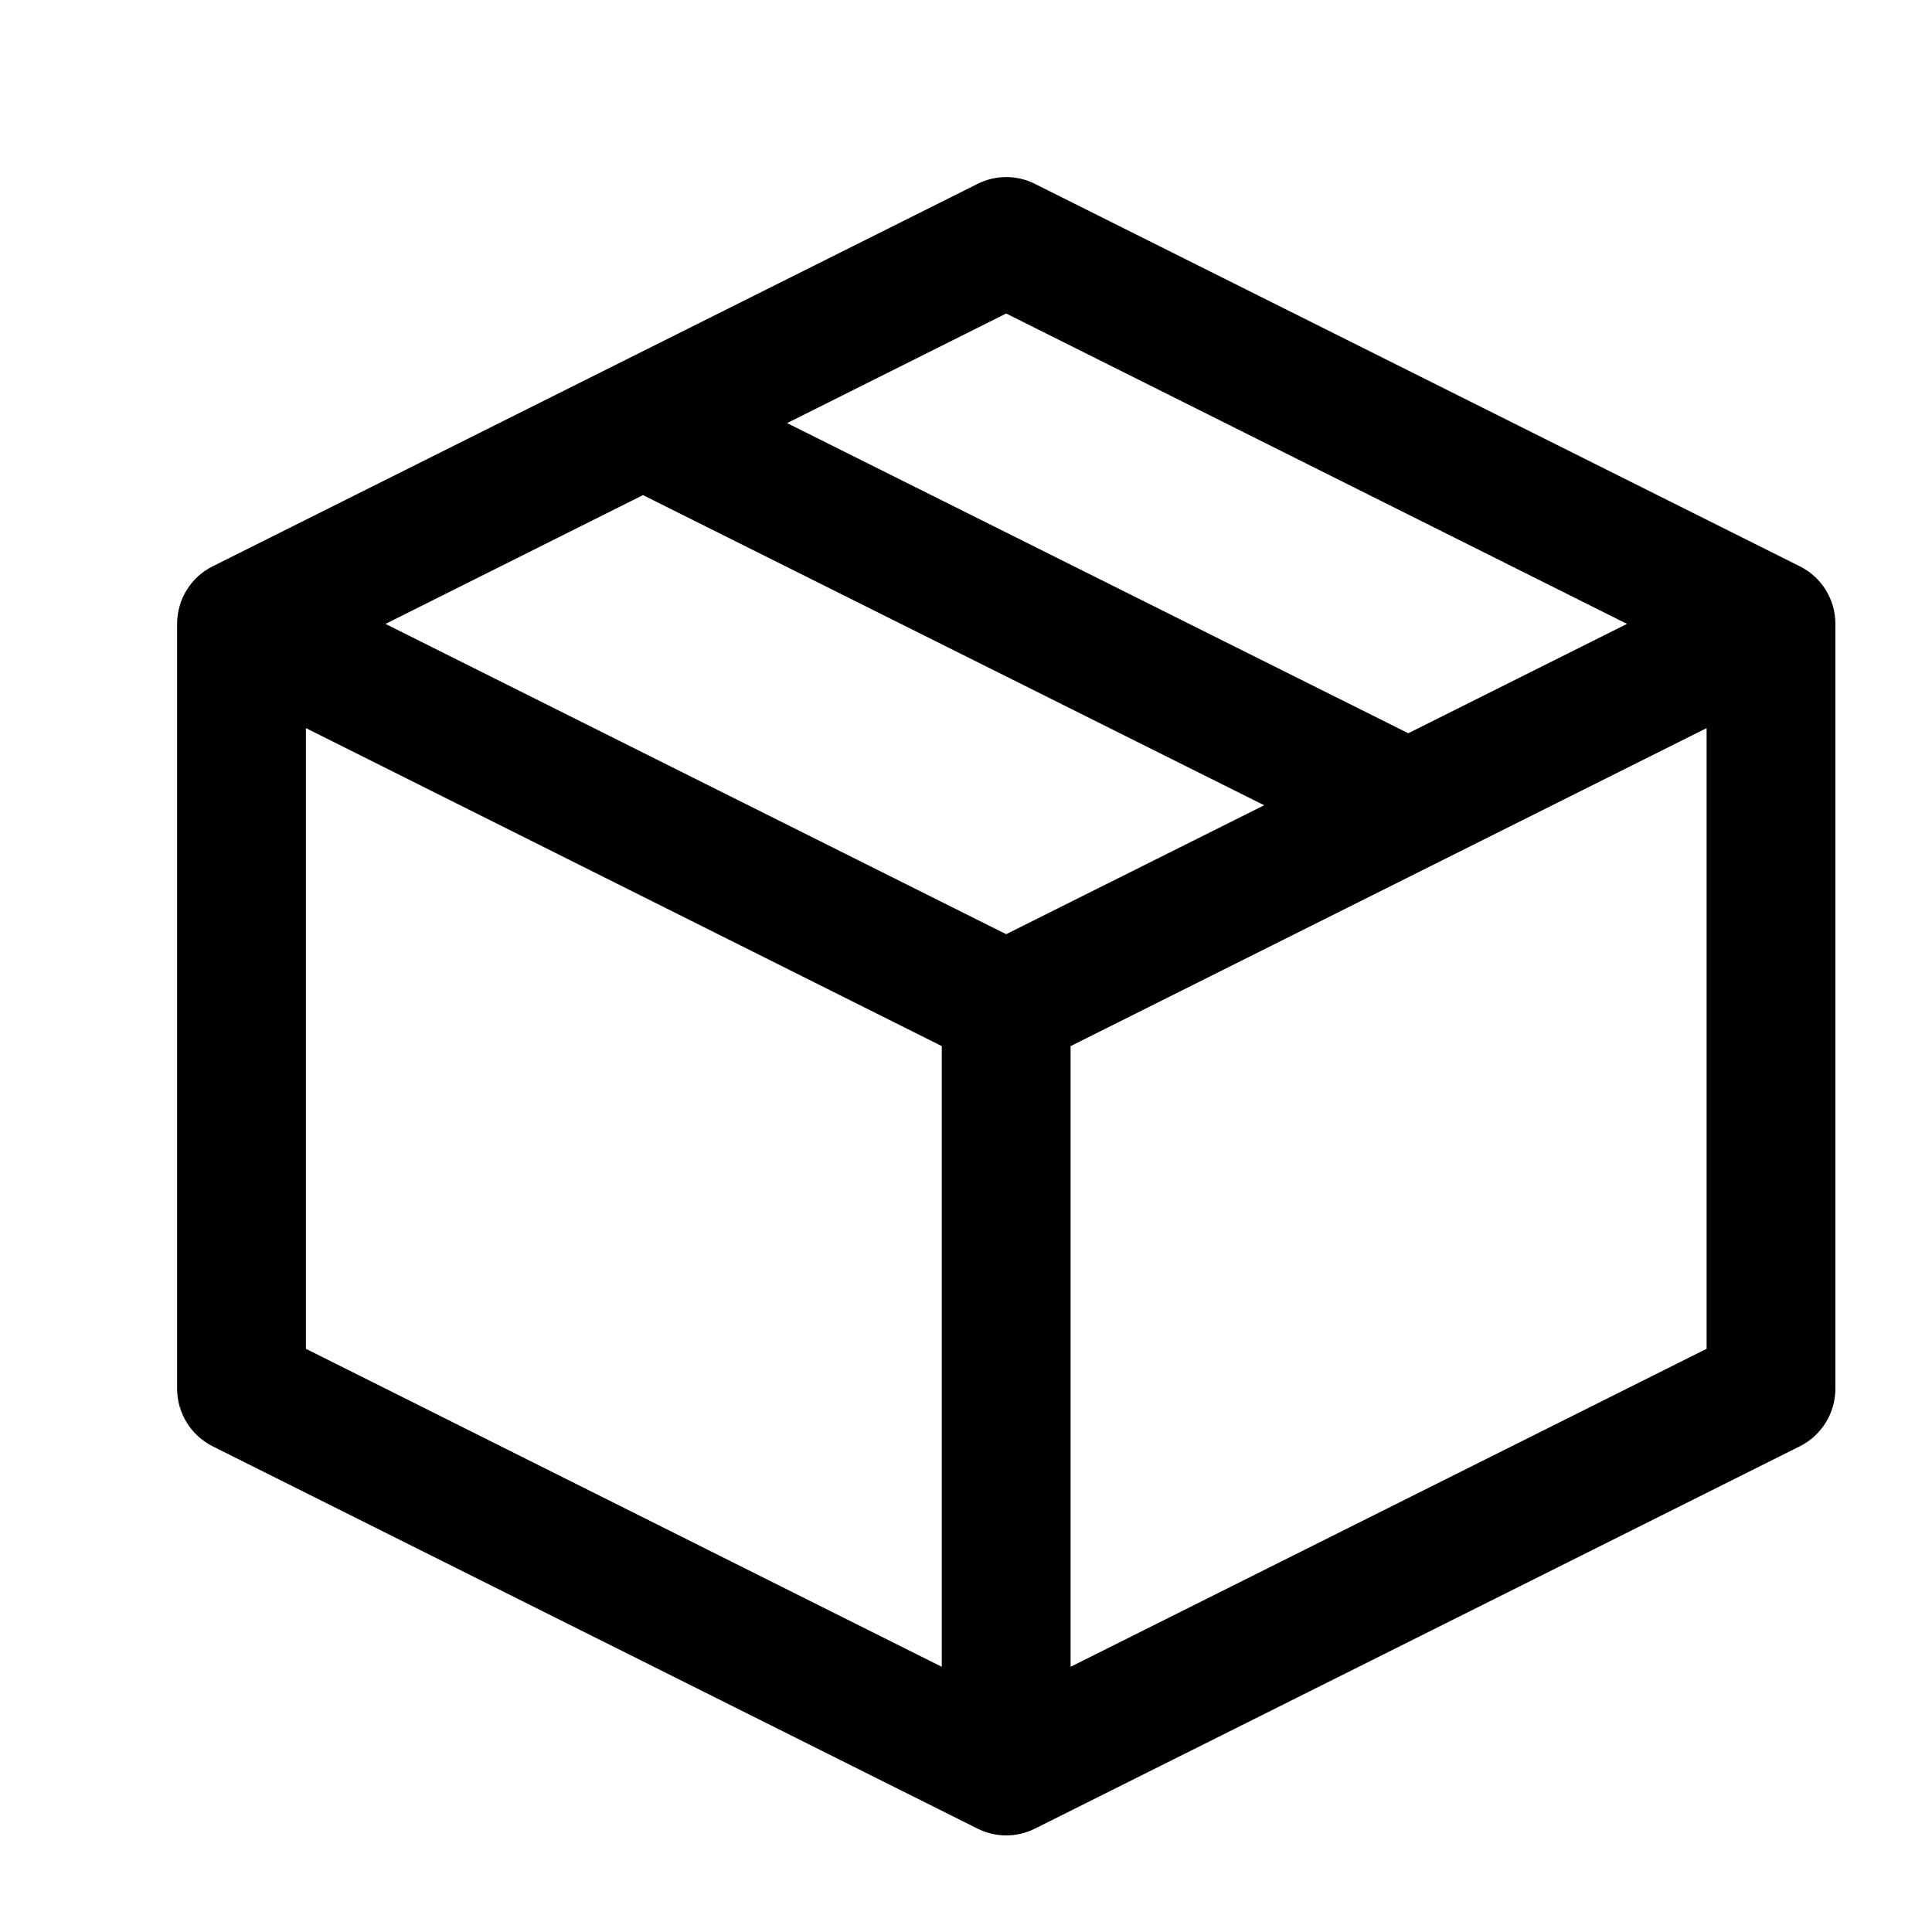
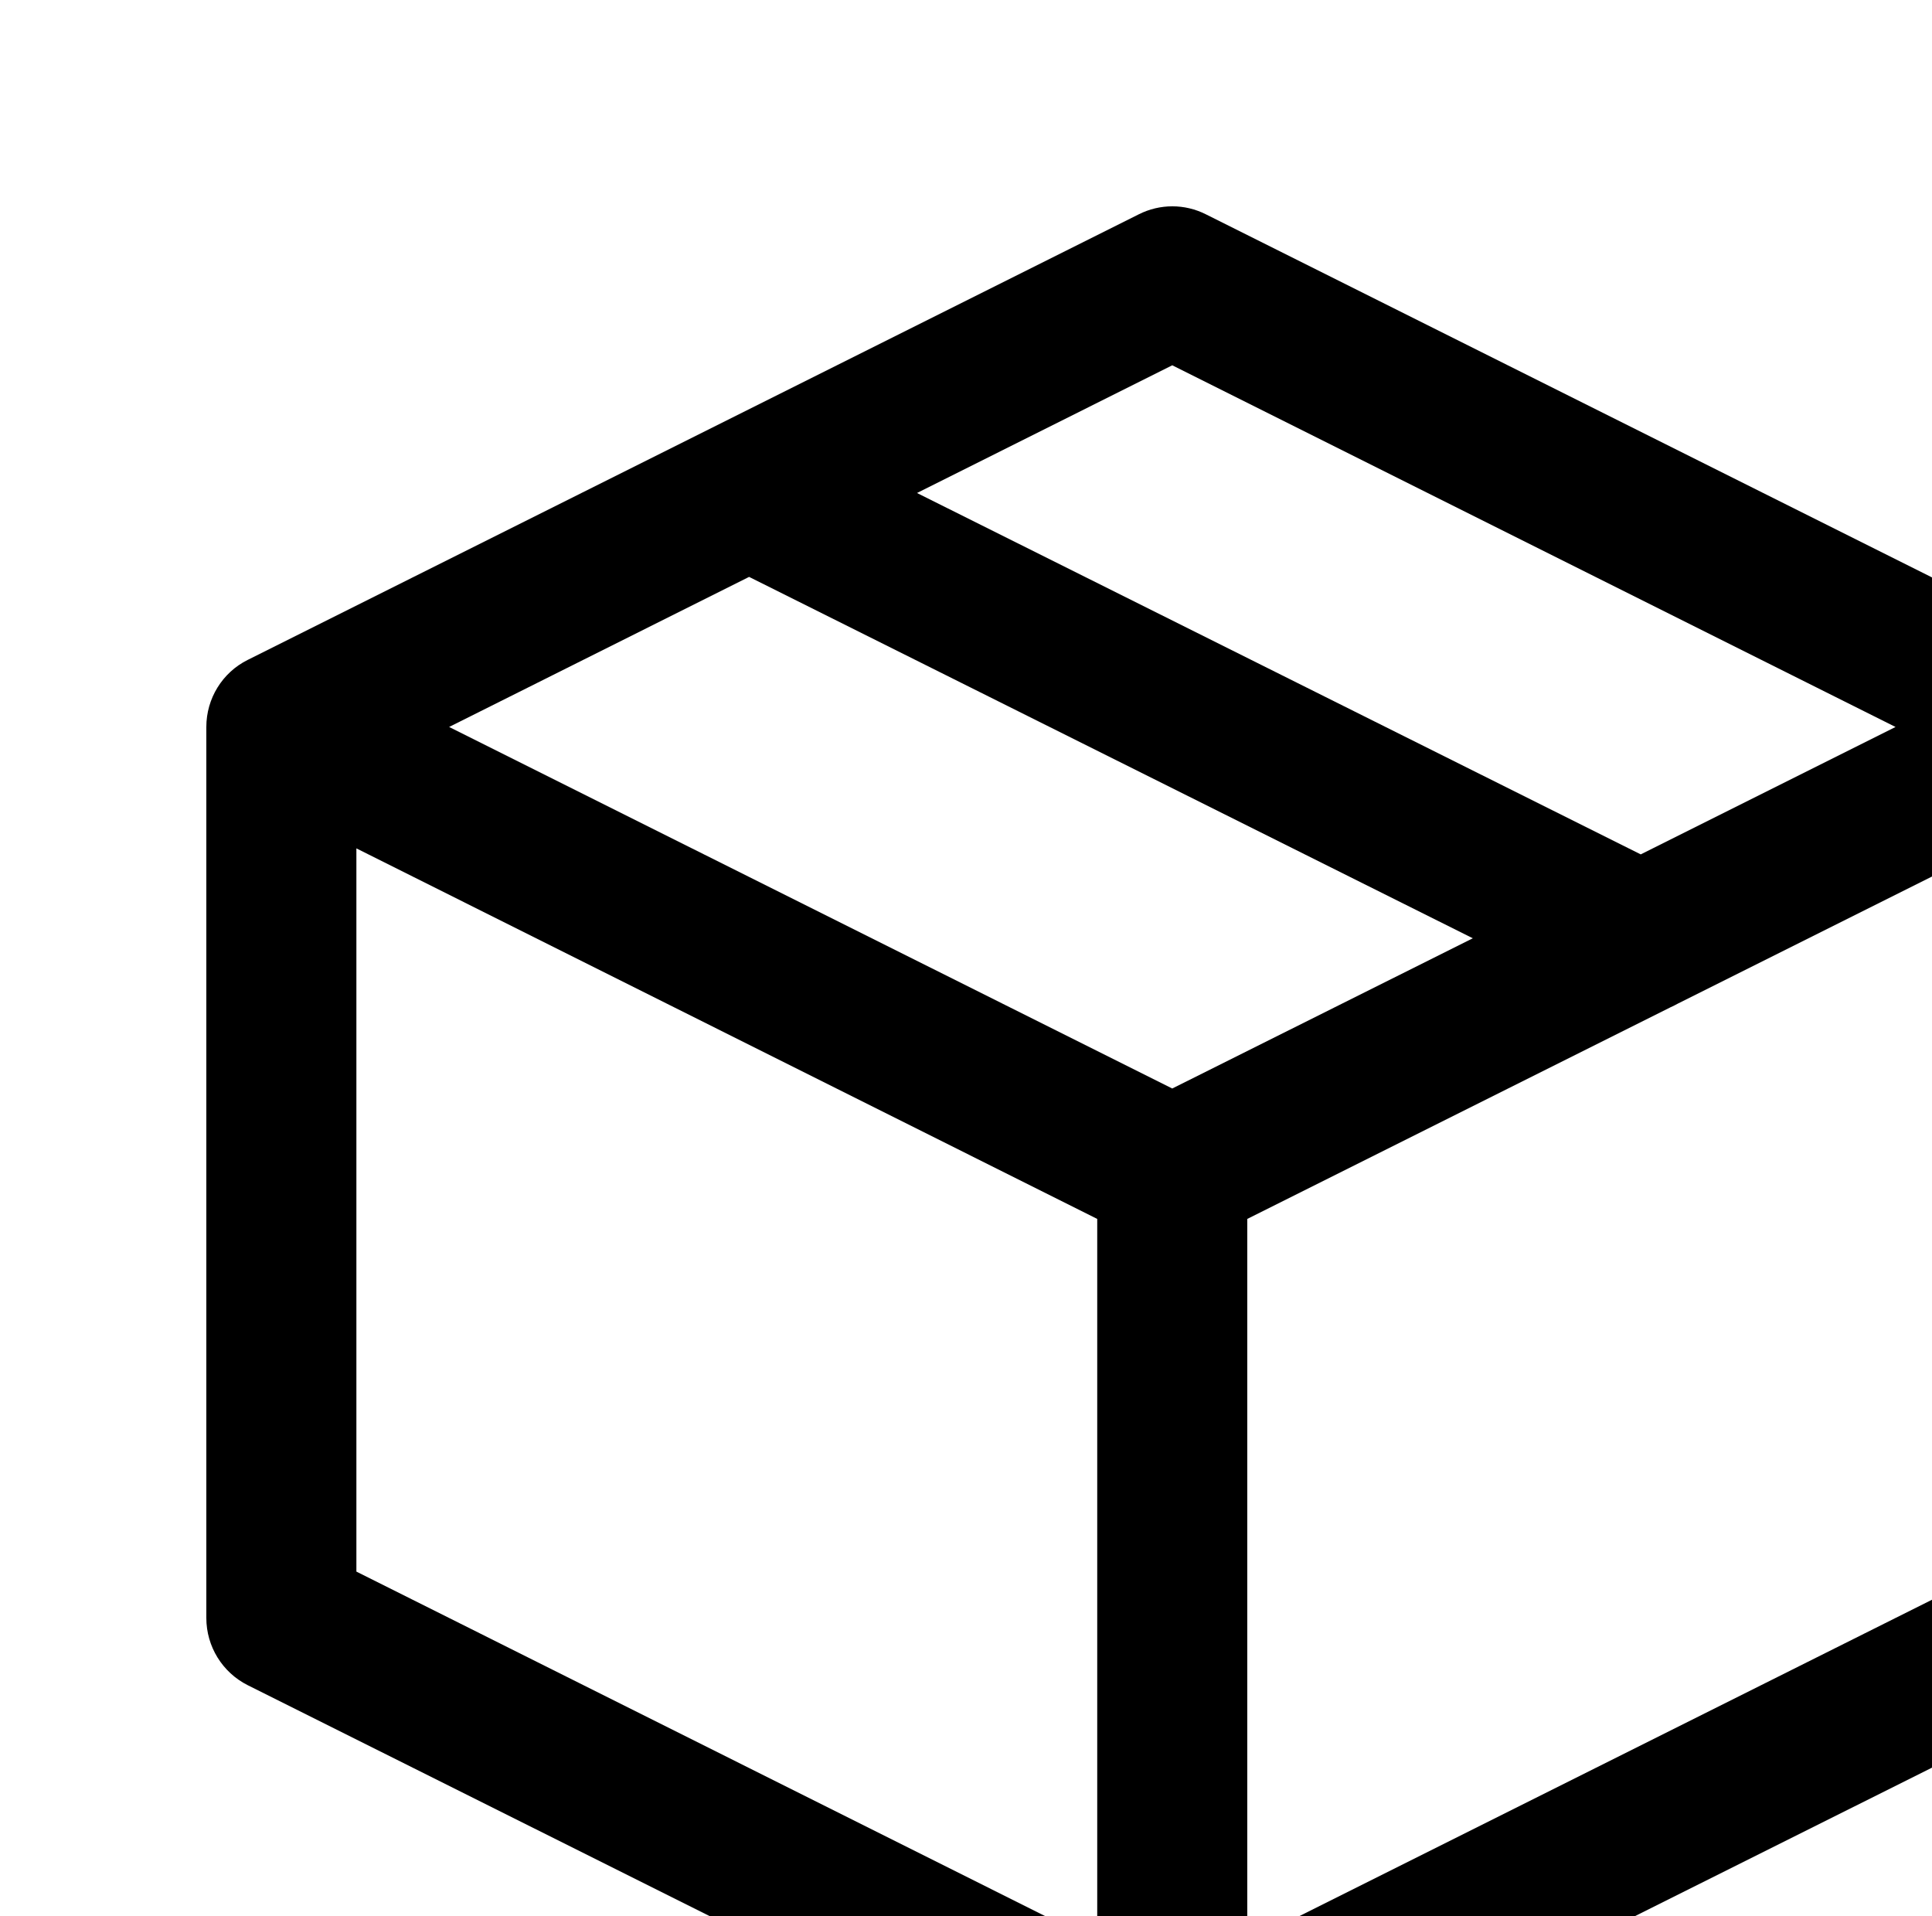
- <svg xmlns="http://www.w3.org/2000/svg" width="15" height="15" viewBox="0 0 15 15" fill="none">
+ <svg xmlns="http://www.w3.org/2000/svg" fill="none">
  <path fill-rule="evenodd" clip-rule="evenodd" d="M7.589 1.428C7.73 1.357 7.895 1.357 8.036 1.428L13.974 4.397C14.143 4.481 14.25 4.654 14.25 4.844V10.781C14.25 10.971 14.143 11.144 13.974 11.229L8.036 14.197C7.895 14.268 7.73 14.268 7.589 14.197L1.651 11.229C1.482 11.144 1.375 10.971 1.375 10.781V4.844C1.375 4.654 1.482 4.481 1.651 4.397L7.589 1.428ZM2.375 5.653L7.312 8.122V12.941L2.375 10.472V5.653ZM8.312 12.941L13.25 10.472V5.653L11.182 6.687C11.166 6.696 11.15 6.704 11.134 6.711L8.312 8.122V12.941ZM7.812 7.253L9.815 6.252L4.992 3.844L2.993 4.844L7.812 7.253ZM6.111 3.285L10.934 5.693L12.632 4.844L7.812 2.434L6.111 3.285Z" fill="currentColor" />
</svg>
